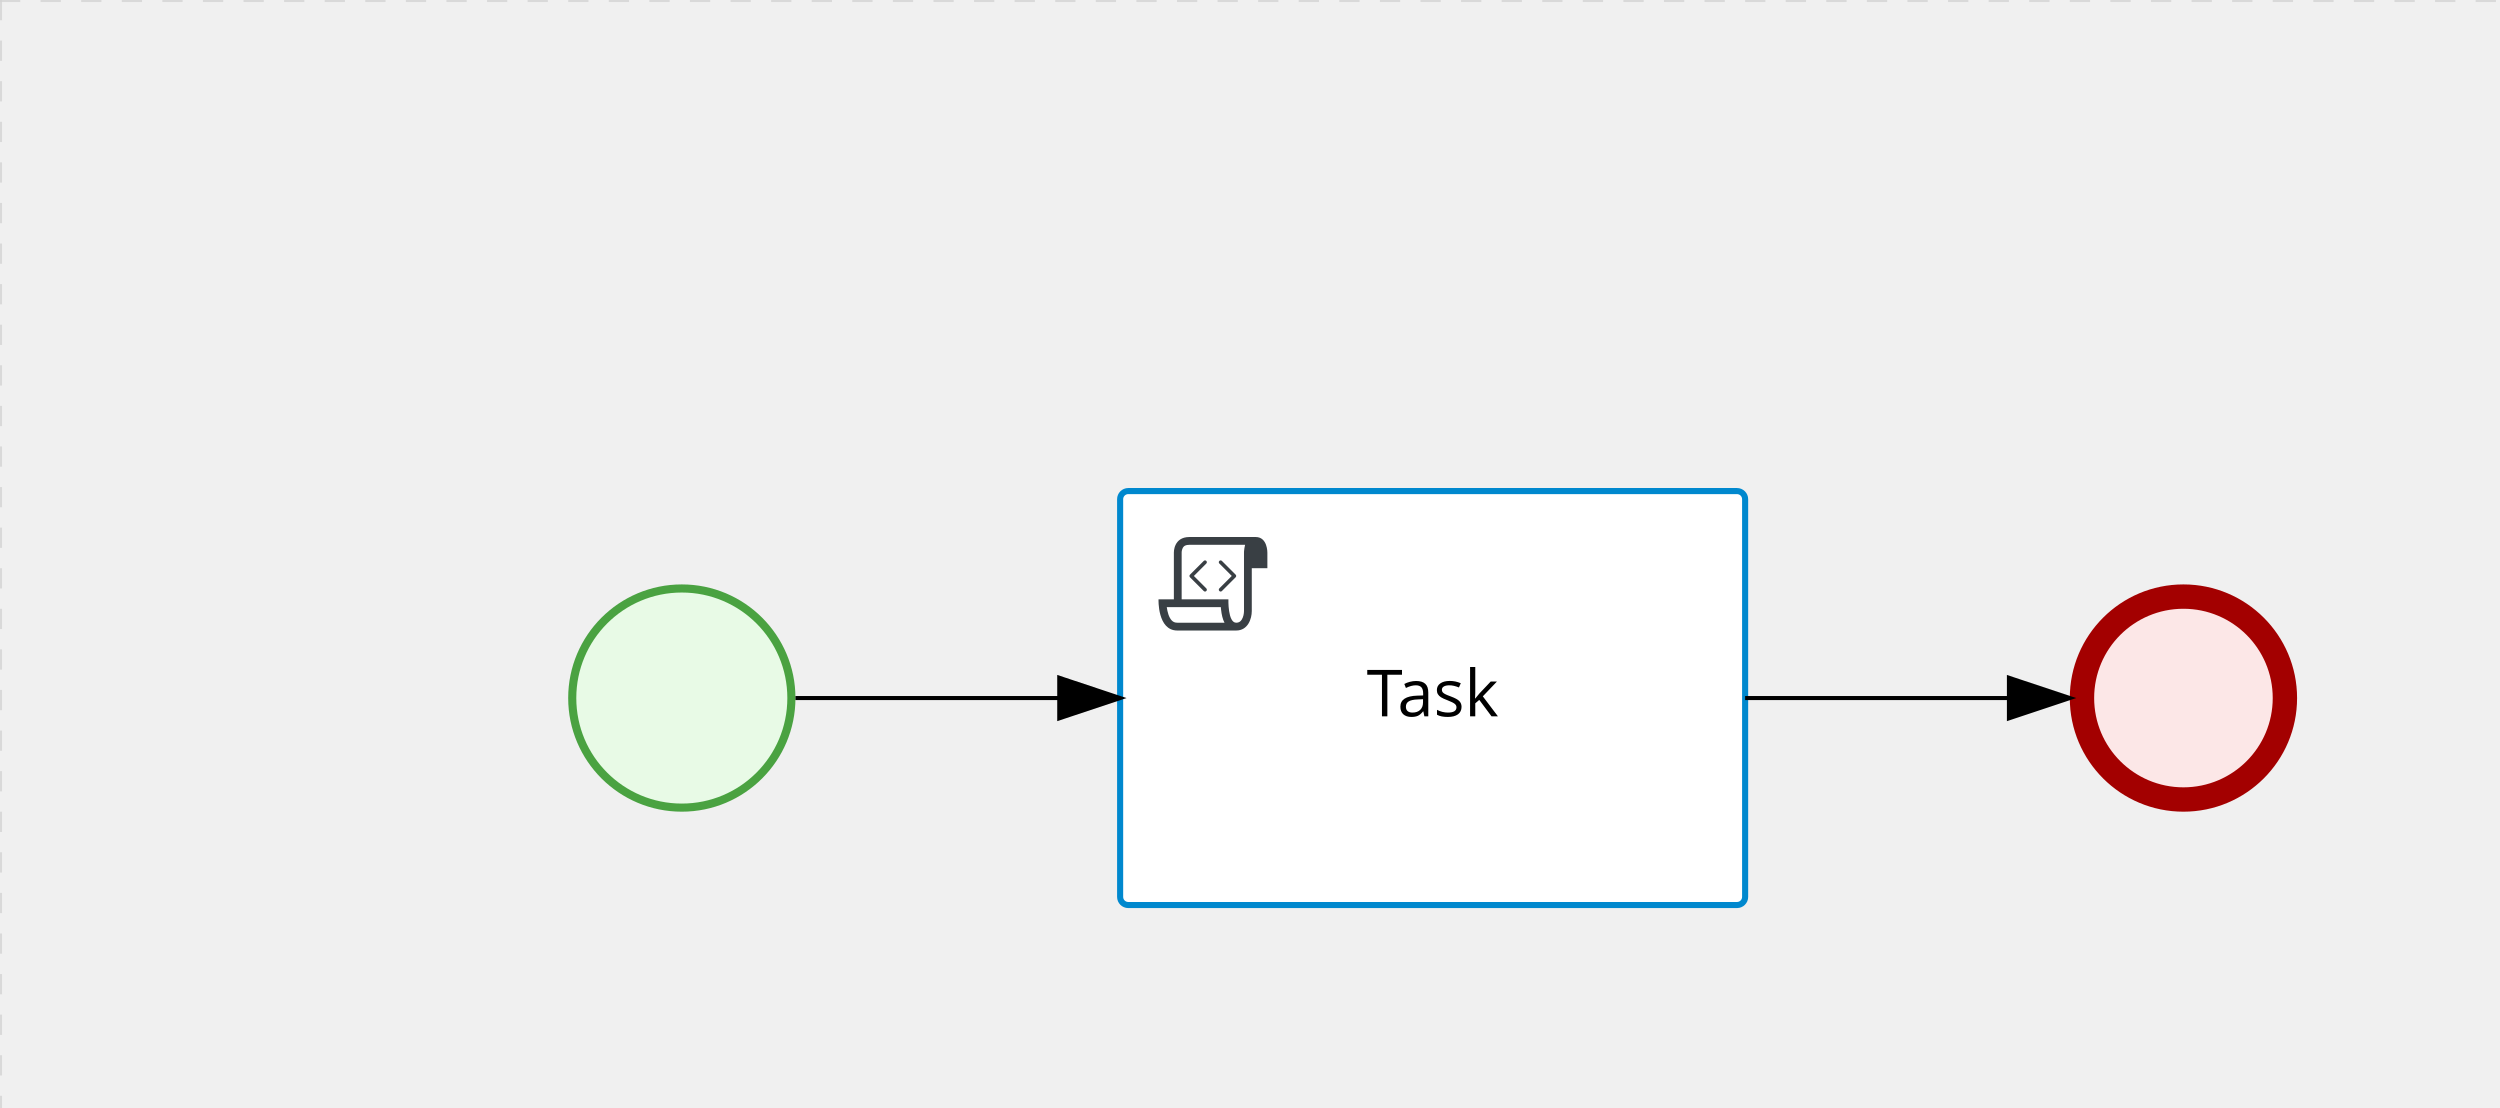
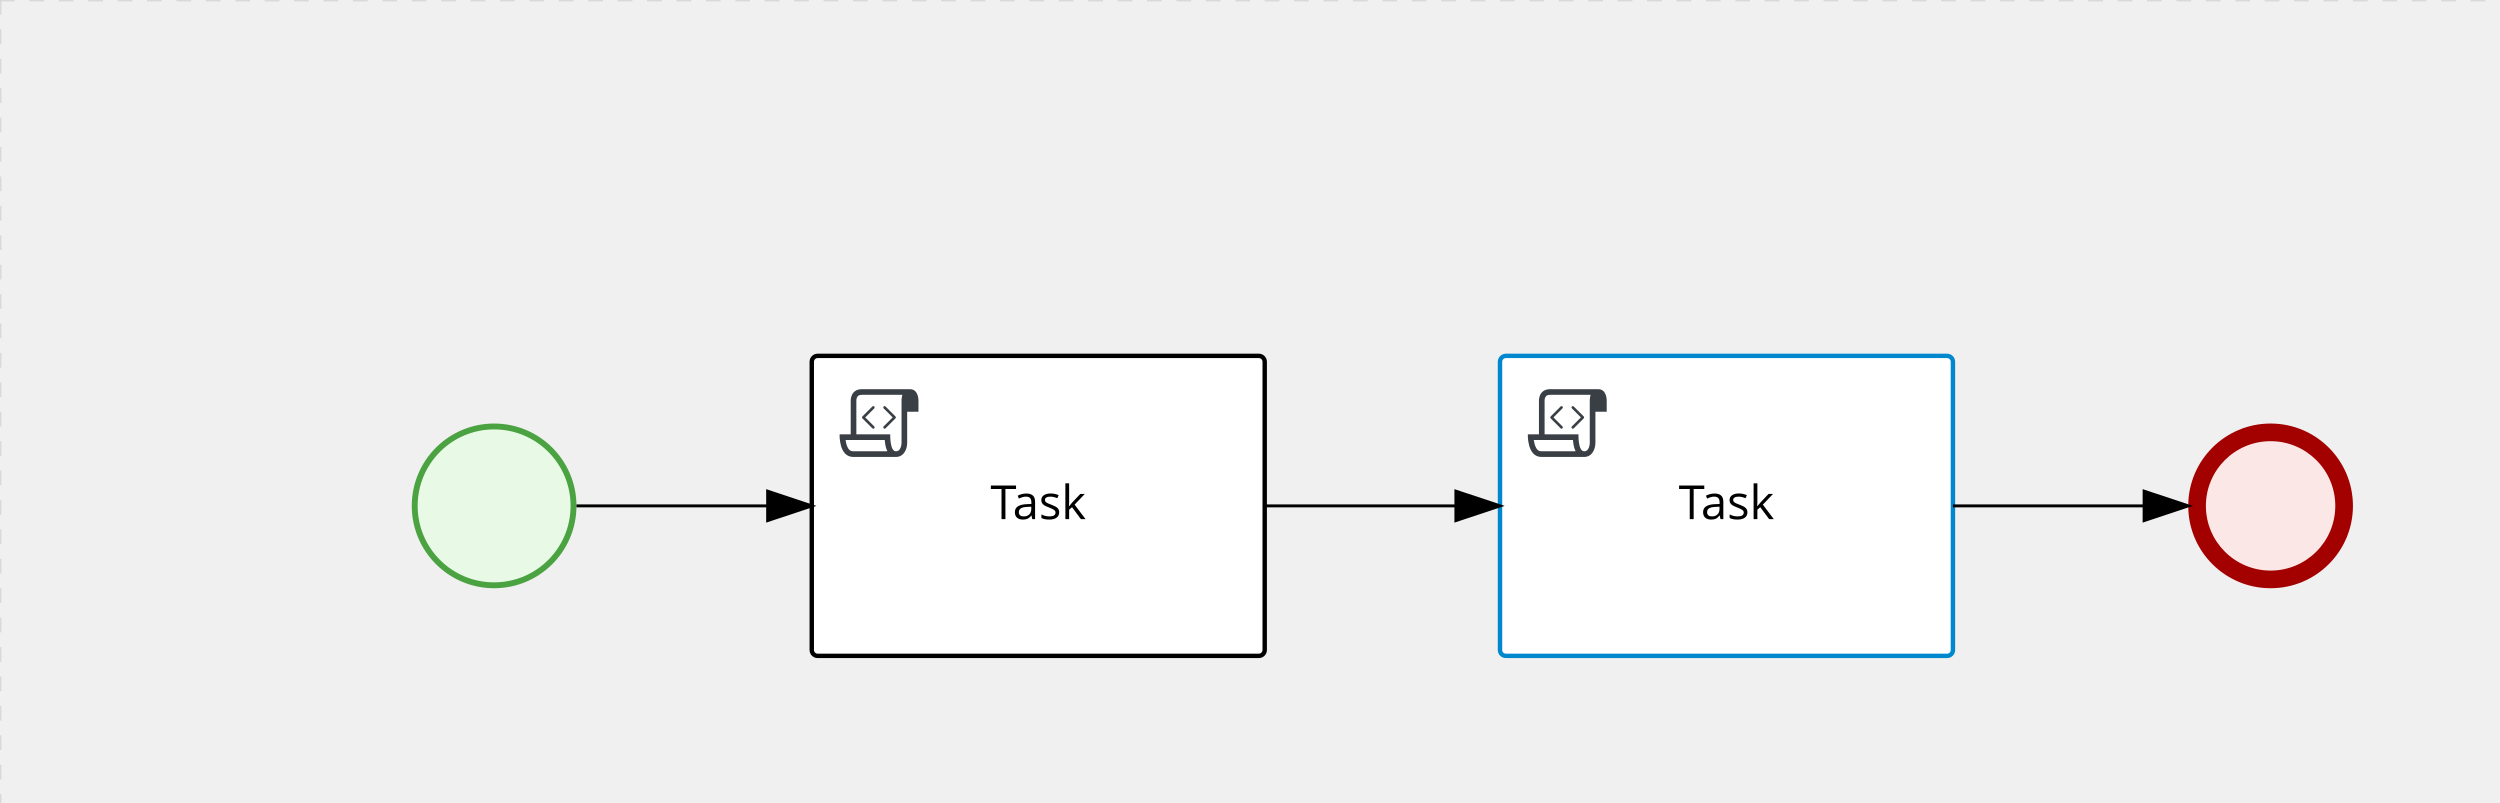
- <svg xmlns="http://www.w3.org/2000/svg" version="1.1" width="616" height="273" viewBox="0 0 616 273">
+ <svg xmlns="http://www.w3.org/2000/svg" version="1.1" width="850" height="273" viewBox="0 0 850 273">
  <defs />
  <g transform="matrix(1,0,0,1,0,0)">
    <g>
      <g>
        <g>
          <path fill="none" stroke="#d3d3d3" paint-order="fill stroke markers" d=" M 0 0 L 1200 0" stroke-miterlimit="10" stroke-opacity="0.8" stroke-dasharray="5" />
        </g>
        <g>
          <path fill="none" stroke="#d3d3d3" paint-order="fill stroke markers" d=" M 0 0 L 0 800" stroke-miterlimit="10" stroke-opacity="0.8" stroke-dasharray="5" />
        </g>
      </g>
      <g id="_287FF4E2-AE9C-44BA-84E1-21181D4755BF" bpmn2nodeid="_287FF4E2-AE9C-44BA-84E1-21181D4755BF" transform="matrix(1,0,0,1,140,144)">
        <g>
          <path fill="none" stroke="none" />
        </g>
        <g transform="matrix(0.125,0,0,0.125,0,0)">
          <g transform="matrix(1,0,0,1,0,0)">
            <path fill="#e8fae6" stroke="none" id="_287FF4E2-AE9C-44BA-84E1-21181D4755BF?shapeType=BACKGROUND" paint-order="stroke fill markers" d=" M 0 0 M 444 224 C 444 263.9 434.2 300.8 414.4 334.5 C 394.7 368.2 368 394.9 334.4 414.5 C 300.8 434.1 263.9 444 224 444 C 184.1 444 147.2 434.2 113.5 414.4 C 79.8 394.7 53.1 368 33.5 334.4 C 13.9 300.8 4 263.9 4 224 C 4 184.1 13.8 147.2 33.6 113.5 C 53.4 79.8 80.1 53.1 113.6 33.5 C 147.1 13.9 184.1 4 224 4 C 263.9 4 300.8 13.8 334.5 33.6 C 368.2 53.4 394.9 80.1 414.5 113.6 C 434.1 147.1 444 184.1 444 224 Z" />
          </g>
          <g>
            <g transform="matrix(1,0,0,1,0,0)">
              <g transform="matrix(1,0,0,1,0,0)">
-                 <path fill="rgb(74,162,65)" stroke="none" id="_287FF4E2-AE9C-44BA-84E1-21181D4755BF?shapeType=BORDER&amp;renderType=FILL" paint-order="stroke fill markers" d=" M 0 0 M 224 0 C 100.3 0 0 100.3 0 224 C 0 347.7 100.3 448 224 448 C 347.7 448 448 347.7 448 224 C 448 100.3 347.7 0 224 0 Z M 0 0 M 224 432 C 109.1 432 16 338.9 16 224 C 16 109.1 109.1 16 224 16 C 338.9 16 432 109.1 432 224 C 432 338.9 338.9 432 224 432 Z" />
+                 <path fill="#4aa241" stroke="none" id="_287FF4E2-AE9C-44BA-84E1-21181D4755BF?shapeType=BORDER&amp;renderType=FILL" paint-order="stroke fill markers" d=" M 0 0 M 224 0 C 100.3 0 0 100.3 0 224 C 0 347.7 100.3 448 224 448 C 347.7 448 448 347.7 448 224 C 448 100.3 347.7 0 224 0 Z M 0 0 M 224 432 C 109.1 432 16 338.9 16 224 C 16 109.1 109.1 16 224 16 C 338.9 16 432 109.1 432 224 C 432 338.9 338.9 432 224 432 Z" />
              </g>
            </g>
          </g>
        </g>
        <g transform="matrix(1,0,0,1,28,61)" />
      </g>
-       <g transform="matrix(1,0,0,1,140,144)" />
-       <g id="_F6F1B759-7E9F-460D-B65B-E7A0E9C0355C" bpmn2nodeid="_F6F1B759-7E9F-460D-B65B-E7A0E9C0355C" transform="matrix(1,0,0,1,510,144)">
-         <g>
-           <path fill="none" stroke="none" />
-         </g>
-         <g transform="matrix(0.125,0,0,0.125,0,0)">
-           <g transform="matrix(1,0,0,1,0,0)">
-             <path fill="#fce7e7" stroke="none" id="_F6F1B759-7E9F-460D-B65B-E7A0E9C0355C?shapeType=BACKGROUND" paint-order="stroke fill markers" d=" M 0 0 M 444 224 C 444 263.9 434.2 300.8 414.4 334.5 C 394.7 368.2 368 394.9 334.4 414.5 C 300.8 434.1 263.9 444 224 444 C 184.1 444 147.2 434.2 113.5 414.4 C 79.8 394.7 53.1 368 33.5 334.4 C 13.9 300.8 4 263.9 4 224 C 4 184.1 13.8 147.2 33.6 113.5 C 53.4 79.8 80.1 53.1 113.6 33.5 C 147.1 13.9 184.1 4 224 4 C 263.9 4 300.8 13.8 334.5 33.6 C 368.2 53.4 394.9 80.1 414.5 113.6 C 434.1 147.1 444 184.1 444 224 Z" />
-           </g>
-           <g>
-             <g transform="matrix(1,0,0,1,0,0)">
-               <g transform="matrix(1,0,0,1,0,0)">
-                 <path fill="rgb(163,0,0)" stroke="none" id="_F6F1B759-7E9F-460D-B65B-E7A0E9C0355C?shapeType=BORDER&amp;renderType=FILL" paint-order="stroke fill markers" d=" M 0 0 M 224 0 C 100.3 0 0 100.3 0 224 C 0 347.7 100.3 448 224 448 C 347.7 448 448 347.7 448 224 C 448 100.3 347.7 0 224 0 Z M 0 0 M 224 400 C 126.8 400 48 321.2 48 224 C 48 126.8 126.8 48 224 48 C 321.2 48 400 126.8 400 224 C 400 321.2 321.2 400 224 400 Z" />
-               </g>
-             </g>
-           </g>
-         </g>
-         <g transform="matrix(1,0,0,1,28,61)" />
-       </g>
-       <g transform="matrix(1,0,0,1,510,144)" />
      <g id="_A4408807-EF5F-4A01-8FF6-96C866CB1CD2" bpmn2nodeid="_A4408807-EF5F-4A01-8FF6-96C866CB1CD2" transform="matrix(1,0,0,1,276,121)">
        <g>
          <path fill="none" stroke="none" />
        </g>
        <g transform="matrix(1,0,0,1,0,0)">
          <path fill="#ffffff" stroke="none" id="_A4408807-EF5F-4A01-8FF6-96C866CB1CD2?shapeType=BACKGROUND" paint-order="stroke fill markers" d=" M 2 0 L 152 0 L 152 0 A 2 2 0 0 1 154 2 L 154 100 L 154 100 A 2 2 0 0 1 152 102 L 2 102 L 2 102 A 2 2 0 0 1 0 100 L 0 2 L 0 2 A 2 2 0 0 1 2 0 Z" />
        </g>
        <g transform="matrix(1,0,0,1,0,0)">
-           <path fill="none" stroke="rgb(0,136,206)" id="_A4408807-EF5F-4A01-8FF6-96C866CB1CD2?shapeType=BORDER&amp;renderType=STROKE" paint-order="fill stroke markers" d=" M 2 0 L 152 0 L 152 0 A 2 2 0 0 1 154 2 L 154 100 L 154 100 A 2 2 0 0 1 152 102 L 2 102 L 2 102 A 2 2 0 0 1 0 100 L 0 2 L 0 2 A 2 2 0 0 1 2 0 Z" stroke-miterlimit="10" stroke-width="1.5" stroke-dasharray="" />
+           <path fill="none" stroke="rgb(0,0,0)" id="_A4408807-EF5F-4A01-8FF6-96C866CB1CD2?shapeType=BORDER&amp;renderType=STROKE" paint-order="fill stroke markers" d=" M 2 0 L 152 0 L 152 0 A 2 2 0 0 1 154 2 L 154 100 L 154 100 A 2 2 0 0 1 152 102 L 2 102 L 2 102 A 2 2 0 0 1 0 100 L 0 2 L 0 2 A 2 2 0 0 1 2 0 Z" stroke-miterlimit="10" stroke-width="1.5" stroke-dasharray="" />
        </g>
        <g>
          <g transform="matrix(0.06,0,0,0.06,9.4,9.4)">
            <g transform="matrix(1,0,0,1,0,0)">
              <path fill="#393f44" stroke="none" id="_A4408807-EF5F-4A01-8FF6-96C866CB1CD2undefined" paint-order="stroke fill markers" d=" M 0 0 M 197.3 130.2 C 194.4 127.3 189.6 127.3 186.7 130.2 L 130.2 186.7 C 127.3 189.6 127.3 194.4 130.2 197.3 L 186.7 253.8 C 188.1 255.3 190.1 256 192 256 C 193.9 256 195.9 255.3 197.3 253.7 C 200.2 250.8 200.2 246 197.3 243.1 L 146.2 192 L 197.3 140.8 C 200.2 137.9 200.2 133.1 197.3 130.2 Z" />
            </g>
            <g transform="matrix(1,0,0,1,0,0)">
              <path fill="#393f44" stroke="none" id="_A4408807-EF5F-4A01-8FF6-96C866CB1CD2undefined" paint-order="stroke fill markers" d=" M 0 0 M 261.3 130.2 C 258.4 127.3 253.6 127.3 250.7 130.2 C 247.8 133.1 247.8 137.9 250.7 140.8 L 301.8 191.9 L 250.7 243 C 247.8 245.9 247.8 250.7 250.7 253.6 C 252.1 255.3 254.1 256 256 256 C 257.9 256 259.9 255.3 261.3 253.8 L 317.8 197.3 C 320.7 194.4 320.7 189.6 317.8 186.7 L 261.3 130.2 Z" />
            </g>
            <g transform="matrix(1,0,0,1,0,0)">
              <path fill="#393f44" stroke="none" id="_A4408807-EF5F-4A01-8FF6-96C866CB1CD2undefined" paint-order="stroke fill markers" d=" M 0 0 M 400 32 C 400 32 152.8 32 128 32 C 62 32 64 96 64 96 L 64 288 L 1 288 C 1 288 -4 416 78 416 L 320 416 C 368 416 384 368 384 336 C 384 314.2 384 224.4 384 160 L 448 160 L 448 96 C 448 96 449 32 400 32 Z M 0 0 M 78 383.9 C 68.5 383.9 61.6 381.1 55.5 374.9 C 43.4 362.4 37.5 339.6 34.9 320 L 256.9 320 C 257.1 322.7 257.3 325.4 257.6 328.2 C 260 351.6 264.7 370.1 271.9 383.9 L 78 383.9 L 78 383.9 Z M 0 0 M 352 336 C 352 345.9 349.6 360.3 342.9 371 C 337.2 380.1 330.4 384 320 384 C 285 384 288 288 288 288 L 96 288 L 96 96 L 96 95.9 L 96 95.1 C 96 90.6 97.6 78.3 104.7 71.2 C 106.5 69.4 111.9 64 128 64 L 356.5 64 C 354.4 72.8 352.8 81.8 352.2 89.9 C 352.2 90.5 352.1 91.1 352.1 91.7 C 352.1 92 352.1 92.3 352.1 92.6 C 352 94.8 352 96 352 96 L 352 160 L 352 336 Z" />
            </g>
          </g>
        </g>
        <g transform="matrix(1,0,0,1,60.75,43.5)">
          <text fill="#000000" stroke="none" font-family="Open Sans" font-size="12pt" font-style="normal" font-weight="normal" text-decoration="normal" x="16.25" y="12" text-anchor="middle" dominant-baseline="alphabetic">Task</text>
        </g>
      </g>
      <g id="_1B3CBD9E-7496-4B64-B157-4B9E468AA01F" bpmn2nodeid="_1B3CBD9E-7496-4B64-B157-4B9E468AA01F">
        <g>
          <path fill="none" stroke="#000000" paint-order="fill stroke markers" d=" M 196 172 L 261 172" stroke-miterlimit="10" stroke-dasharray="" />
        </g>
        <g transform="matrix(1,0,0,1,196,172)" />
        <g transform="matrix(6.123233995736766e-17,1,-1,6.123233995736766e-17,276,167)">
          <path fill="#000000" stroke="#000000" paint-order="fill stroke markers" d=" M 10 15 L 0 15 L 5 0 Z" stroke-miterlimit="10" stroke-dasharray="" />
        </g>
        <g transform="matrix(1,0,0,1,196,162)" />
      </g>
-       <g id="_0D758C5F-440A-4980-8C6B-3DC30B1679C3" bpmn2nodeid="_0D758C5F-440A-4980-8C6B-3DC30B1679C3">
+       <g transform="matrix(1,0,0,1,140,144)" />
+       <g transform="matrix(1,0,0,1,276,121)" />
+       <g id="_8AC4611A-43C4-45FF-8A9D-FA8E68D400FA" bpmn2nodeid="_8AC4611A-43C4-45FF-8A9D-FA8E68D400FA" transform="matrix(1,0,0,1,744,144)">
+         <g>
+           <path fill="none" stroke="none" />
+         </g>
+         <g transform="matrix(0.125,0,0,0.125,0,0)">
+           <g transform="matrix(1,0,0,1,0,0)">
+             <path fill="#fce7e7" stroke="none" id="_8AC4611A-43C4-45FF-8A9D-FA8E68D400FA?shapeType=BACKGROUND" paint-order="stroke fill markers" d=" M 0 0 M 444 224 C 444 263.9 434.2 300.8 414.4 334.5 C 394.7 368.2 368 394.9 334.4 414.5 C 300.8 434.1 263.9 444 224 444 C 184.1 444 147.2 434.2 113.5 414.4 C 79.8 394.7 53.1 368 33.5 334.4 C 13.9 300.8 4 263.9 4 224 C 4 184.1 13.8 147.2 33.6 113.5 C 53.4 79.8 80.1 53.1 113.6 33.5 C 147.1 13.9 184.1 4 224 4 C 263.9 4 300.8 13.8 334.5 33.6 C 368.2 53.4 394.9 80.1 414.5 113.6 C 434.1 147.1 444 184.1 444 224 Z" />
+           </g>
+           <g>
+             <g transform="matrix(1,0,0,1,0,0)">
+               <g transform="matrix(1,0,0,1,0,0)">
+                 <path fill="rgb(163,0,0)" stroke="none" id="_8AC4611A-43C4-45FF-8A9D-FA8E68D400FA?shapeType=BORDER&amp;renderType=FILL" paint-order="stroke fill markers" d=" M 0 0 M 224 0 C 100.3 0 0 100.3 0 224 C 0 347.7 100.3 448 224 448 C 347.7 448 448 347.7 448 224 C 448 100.3 347.7 0 224 0 Z M 0 0 M 224 400 C 126.8 400 48 321.2 48 224 C 48 126.8 126.8 48 224 48 C 321.2 48 400 126.8 400 224 C 400 321.2 321.2 400 224 400 Z" />
+               </g>
+             </g>
+           </g>
+         </g>
+         <g transform="matrix(1,0,0,1,28,61)" />
+       </g>
+       <g transform="matrix(1,0,0,1,744,144)" />
+       <g id="_A2EC742B-7B46-4F47-A693-2A0E1D948F2C" bpmn2nodeid="_A2EC742B-7B46-4F47-A693-2A0E1D948F2C" transform="matrix(1,0,0,1,510,121)">
+         <g>
+           <path fill="none" stroke="none" />
+         </g>
+         <g transform="matrix(1,0,0,1,0,0)">
+           <path fill="#ffffff" stroke="none" id="_A2EC742B-7B46-4F47-A693-2A0E1D948F2C?shapeType=BACKGROUND" paint-order="stroke fill markers" d=" M 2 0 L 152 0 L 152 0 A 2 2 0 0 1 154 2 L 154 100 L 154 100 A 2 2 0 0 1 152 102 L 2 102 L 2 102 A 2 2 0 0 1 0 100 L 0 2 L 0 2 A 2 2 0 0 1 2 0 Z" />
+         </g>
+         <g transform="matrix(1,0,0,1,0,0)">
+           <path fill="none" stroke="rgb(0,136,206)" id="_A2EC742B-7B46-4F47-A693-2A0E1D948F2C?shapeType=BORDER&amp;renderType=STROKE" paint-order="fill stroke markers" d=" M 2 0 L 152 0 L 152 0 A 2 2 0 0 1 154 2 L 154 100 L 154 100 A 2 2 0 0 1 152 102 L 2 102 L 2 102 A 2 2 0 0 1 0 100 L 0 2 L 0 2 A 2 2 0 0 1 2 0 Z" stroke-miterlimit="10" stroke-width="1.5" stroke-dasharray="" />
+         </g>
+         <g>
+           <g transform="matrix(0.06,0,0,0.06,9.4,9.4)">
+             <g transform="matrix(1,0,0,1,0,0)">
+               <path fill="#393f44" stroke="none" id="_A2EC742B-7B46-4F47-A693-2A0E1D948F2Cundefined" paint-order="stroke fill markers" d=" M 0 0 M 197.3 130.2 C 194.4 127.3 189.6 127.3 186.7 130.2 L 130.2 186.7 C 127.3 189.6 127.3 194.4 130.2 197.3 L 186.7 253.8 C 188.1 255.3 190.1 256 192 256 C 193.9 256 195.9 255.3 197.3 253.7 C 200.2 250.8 200.2 246 197.3 243.1 L 146.2 192 L 197.3 140.8 C 200.2 137.9 200.2 133.1 197.3 130.2 Z" />
+             </g>
+             <g transform="matrix(1,0,0,1,0,0)">
+               <path fill="#393f44" stroke="none" id="_A2EC742B-7B46-4F47-A693-2A0E1D948F2Cundefined" paint-order="stroke fill markers" d=" M 0 0 M 261.3 130.2 C 258.4 127.3 253.6 127.3 250.7 130.2 C 247.8 133.1 247.8 137.9 250.7 140.8 L 301.8 191.9 L 250.7 243 C 247.8 245.9 247.8 250.7 250.7 253.6 C 252.1 255.3 254.1 256 256 256 C 257.9 256 259.9 255.3 261.3 253.8 L 317.8 197.3 C 320.7 194.4 320.7 189.6 317.8 186.7 L 261.3 130.2 Z" />
+             </g>
+             <g transform="matrix(1,0,0,1,0,0)">
+               <path fill="#393f44" stroke="none" id="_A2EC742B-7B46-4F47-A693-2A0E1D948F2Cundefined" paint-order="stroke fill markers" d=" M 0 0 M 400 32 C 400 32 152.8 32 128 32 C 62 32 64 96 64 96 L 64 288 L 1 288 C 1 288 -4 416 78 416 L 320 416 C 368 416 384 368 384 336 C 384 314.2 384 224.4 384 160 L 448 160 L 448 96 C 448 96 449 32 400 32 Z M 0 0 M 78 383.9 C 68.5 383.9 61.6 381.1 55.5 374.9 C 43.4 362.4 37.5 339.6 34.9 320 L 256.9 320 C 257.1 322.7 257.3 325.4 257.6 328.2 C 260 351.6 264.7 370.1 271.9 383.9 L 78 383.9 L 78 383.9 Z M 0 0 M 352 336 C 352 345.9 349.6 360.3 342.9 371 C 337.2 380.1 330.4 384 320 384 C 285 384 288 288 288 288 L 96 288 L 96 96 L 96 95.9 L 96 95.1 C 96 90.6 97.6 78.3 104.7 71.2 C 106.5 69.4 111.9 64 128 64 L 356.5 64 C 354.4 72.8 352.8 81.8 352.2 89.9 C 352.2 90.5 352.1 91.1 352.1 91.7 C 352.1 92 352.1 92.3 352.1 92.6 C 352 94.8 352 96 352 96 L 352 160 L 352 336 Z" />
+             </g>
+           </g>
+         </g>
+         <g transform="matrix(1,0,0,1,60.75,43.5)">
+           <text fill="#000000" stroke="none" font-family="Open Sans" font-size="12pt" font-style="normal" font-weight="normal" text-decoration="normal" x="16.25" y="12" text-anchor="middle" dominant-baseline="alphabetic">Task</text>
+         </g>
+       </g>
+       <g id="_BB921ADA-15CA-4C4B-BEF5-43810816AC22" bpmn2nodeid="_BB921ADA-15CA-4C4B-BEF5-43810816AC22">
        <g>
          <path fill="none" stroke="#000000" paint-order="fill stroke markers" d=" M 430 172 L 495 172" stroke-miterlimit="10" stroke-dasharray="" />
        </g>
        <g transform="matrix(1,0,0,1,430,172)" />
        <g transform="matrix(6.123233995736766e-17,1,-1,6.123233995736766e-17,510,167)">
          <path fill="#000000" stroke="#000000" paint-order="fill stroke markers" d=" M 10 15 L 0 15 L 5 0 Z" stroke-miterlimit="10" stroke-dasharray="" />
        </g>
        <g transform="matrix(1,0,0,1,430,162)" />
      </g>
-       <g transform="matrix(1,0,0,1,276,121)" />
+       <g id="_BE0D90B1-4972-427E-A64C-B726762233A4" bpmn2nodeid="_BE0D90B1-4972-427E-A64C-B726762233A4">
+         <g>
+           <path fill="none" stroke="#000000" paint-order="fill stroke markers" d=" M 664 172 L 729 172" stroke-miterlimit="10" stroke-dasharray="" />
+         </g>
+         <g transform="matrix(1,0,0,1,664,172)" />
+         <g transform="matrix(6.123233995736766e-17,1,-1,6.123233995736766e-17,744,167)">
+           <path fill="#000000" stroke="#000000" paint-order="fill stroke markers" d=" M 10 15 L 0 15 L 5 0 Z" stroke-miterlimit="10" stroke-dasharray="" />
+         </g>
+         <g transform="matrix(1,0,0,1,664,162)" />
+       </g>
+       <g transform="matrix(1,0,0,1,510,121)" />
    </g>
  </g>
</svg>
